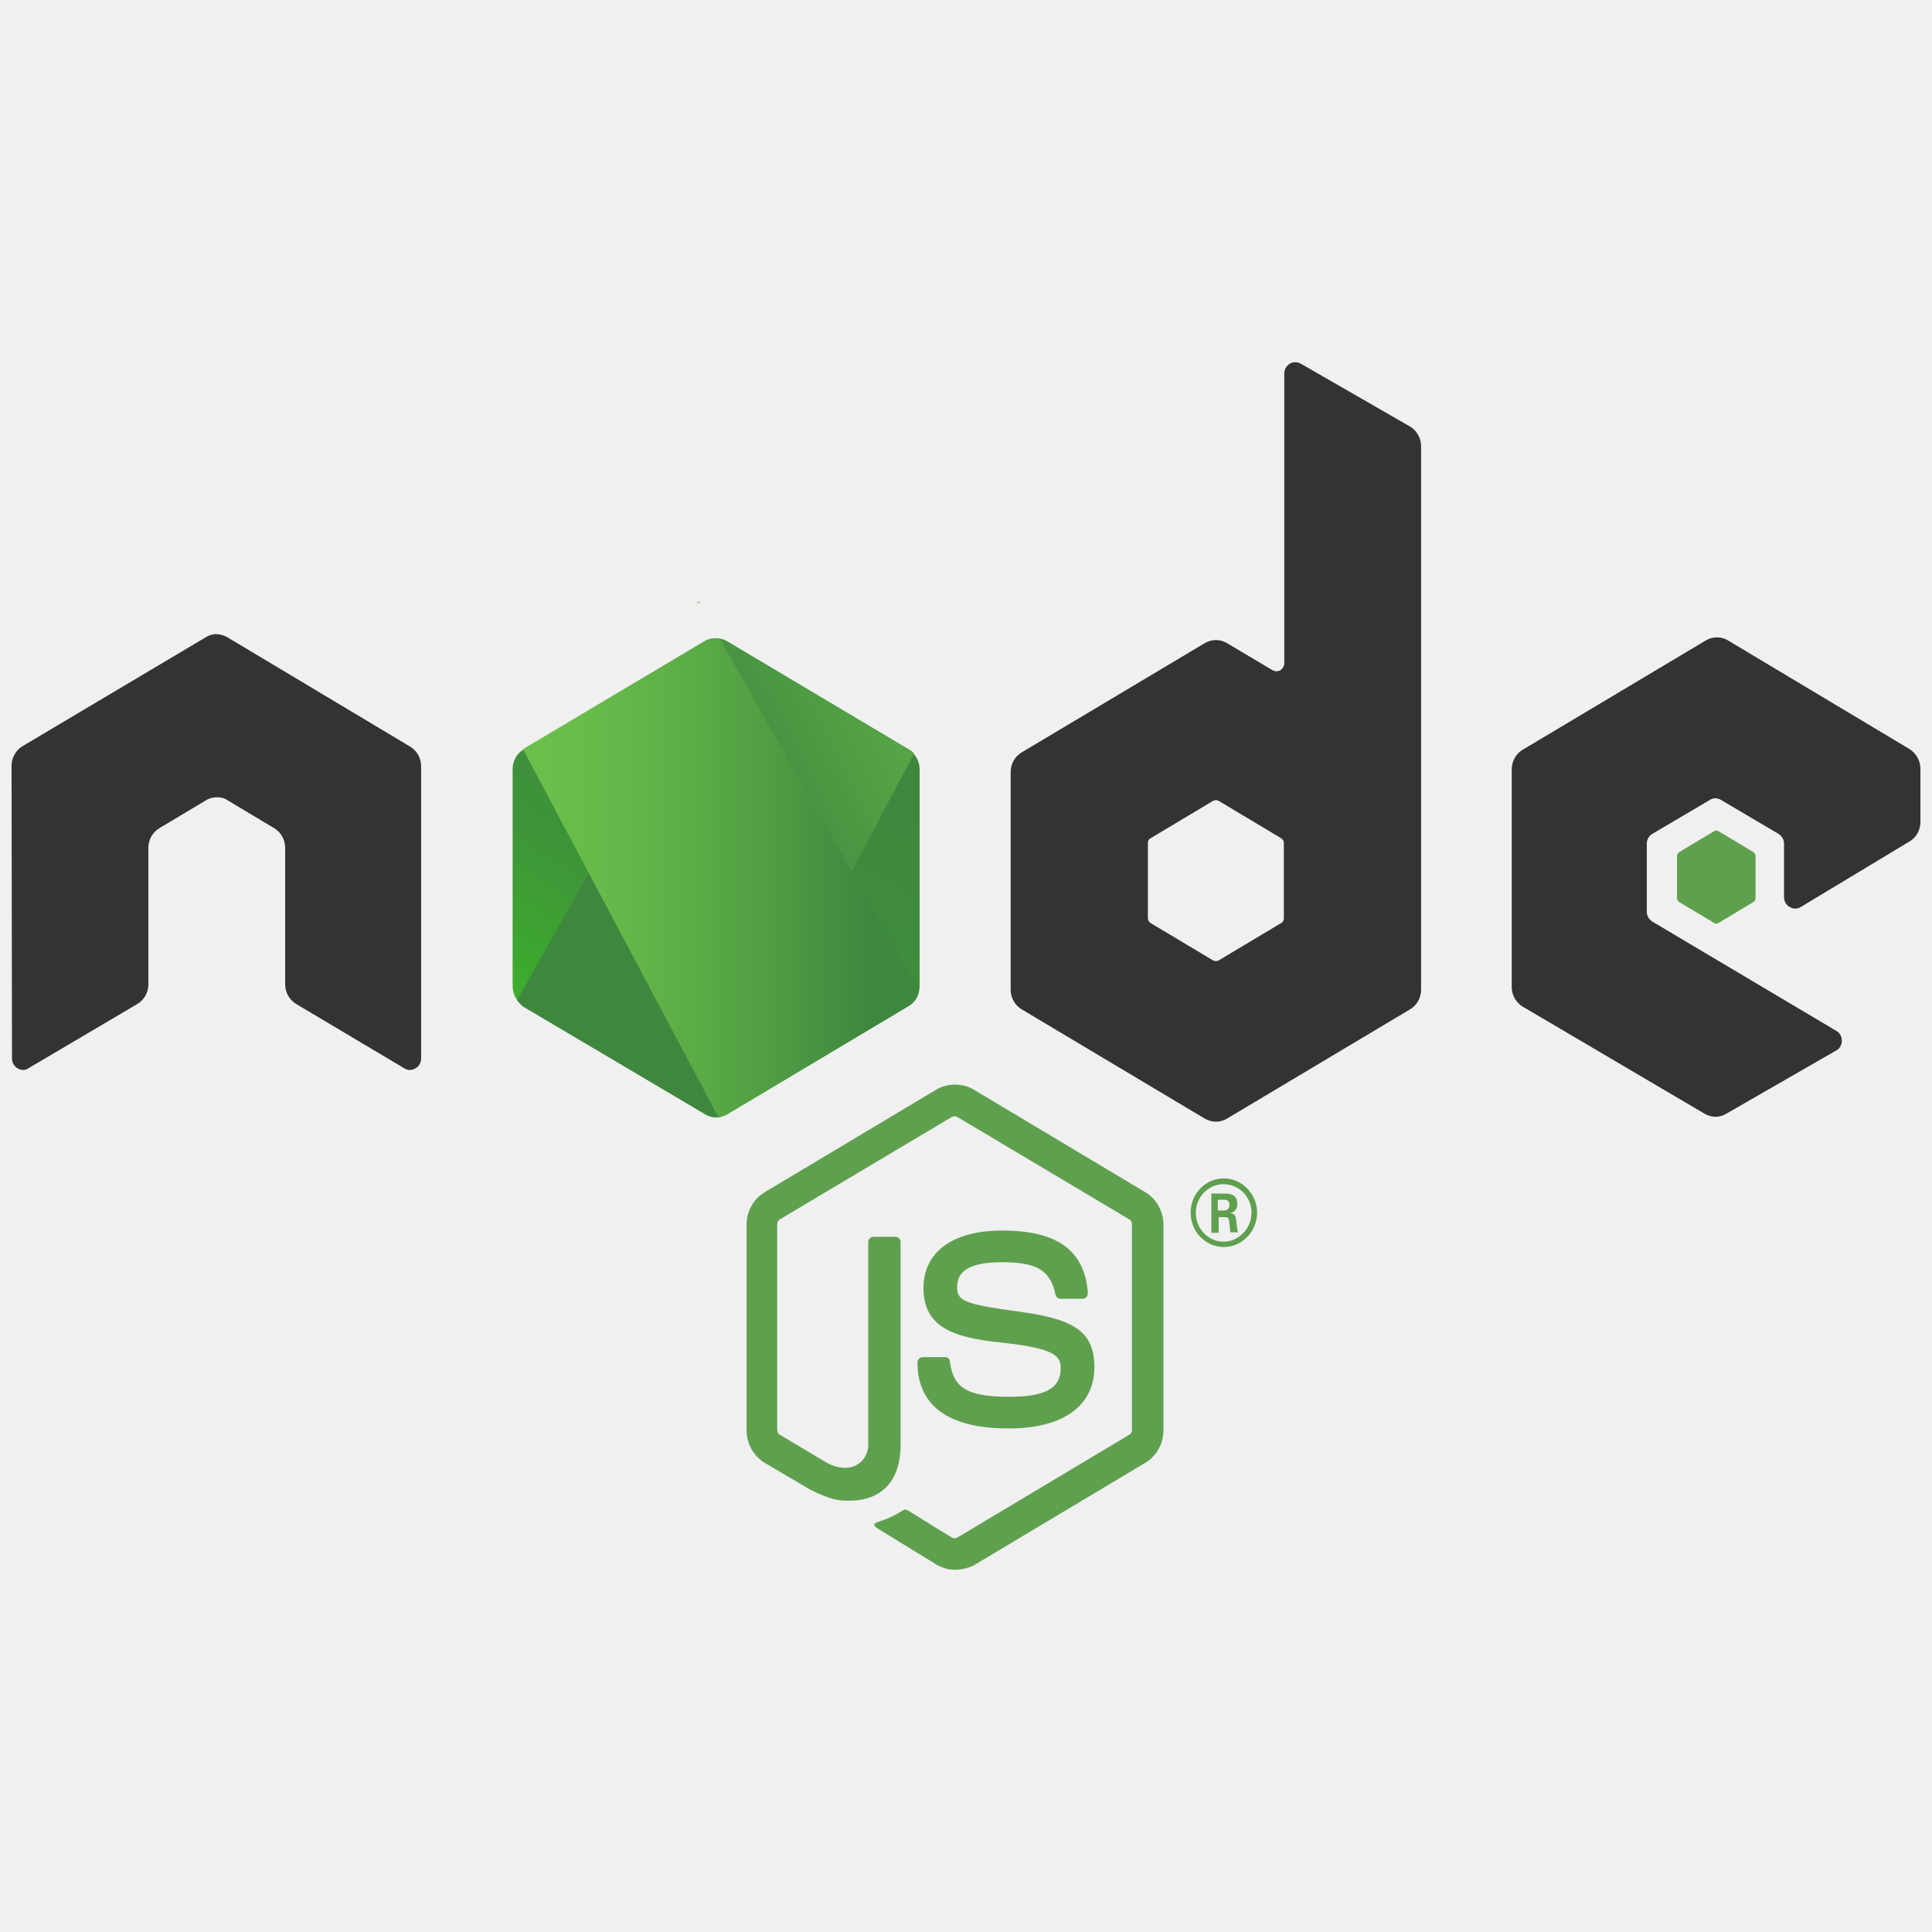
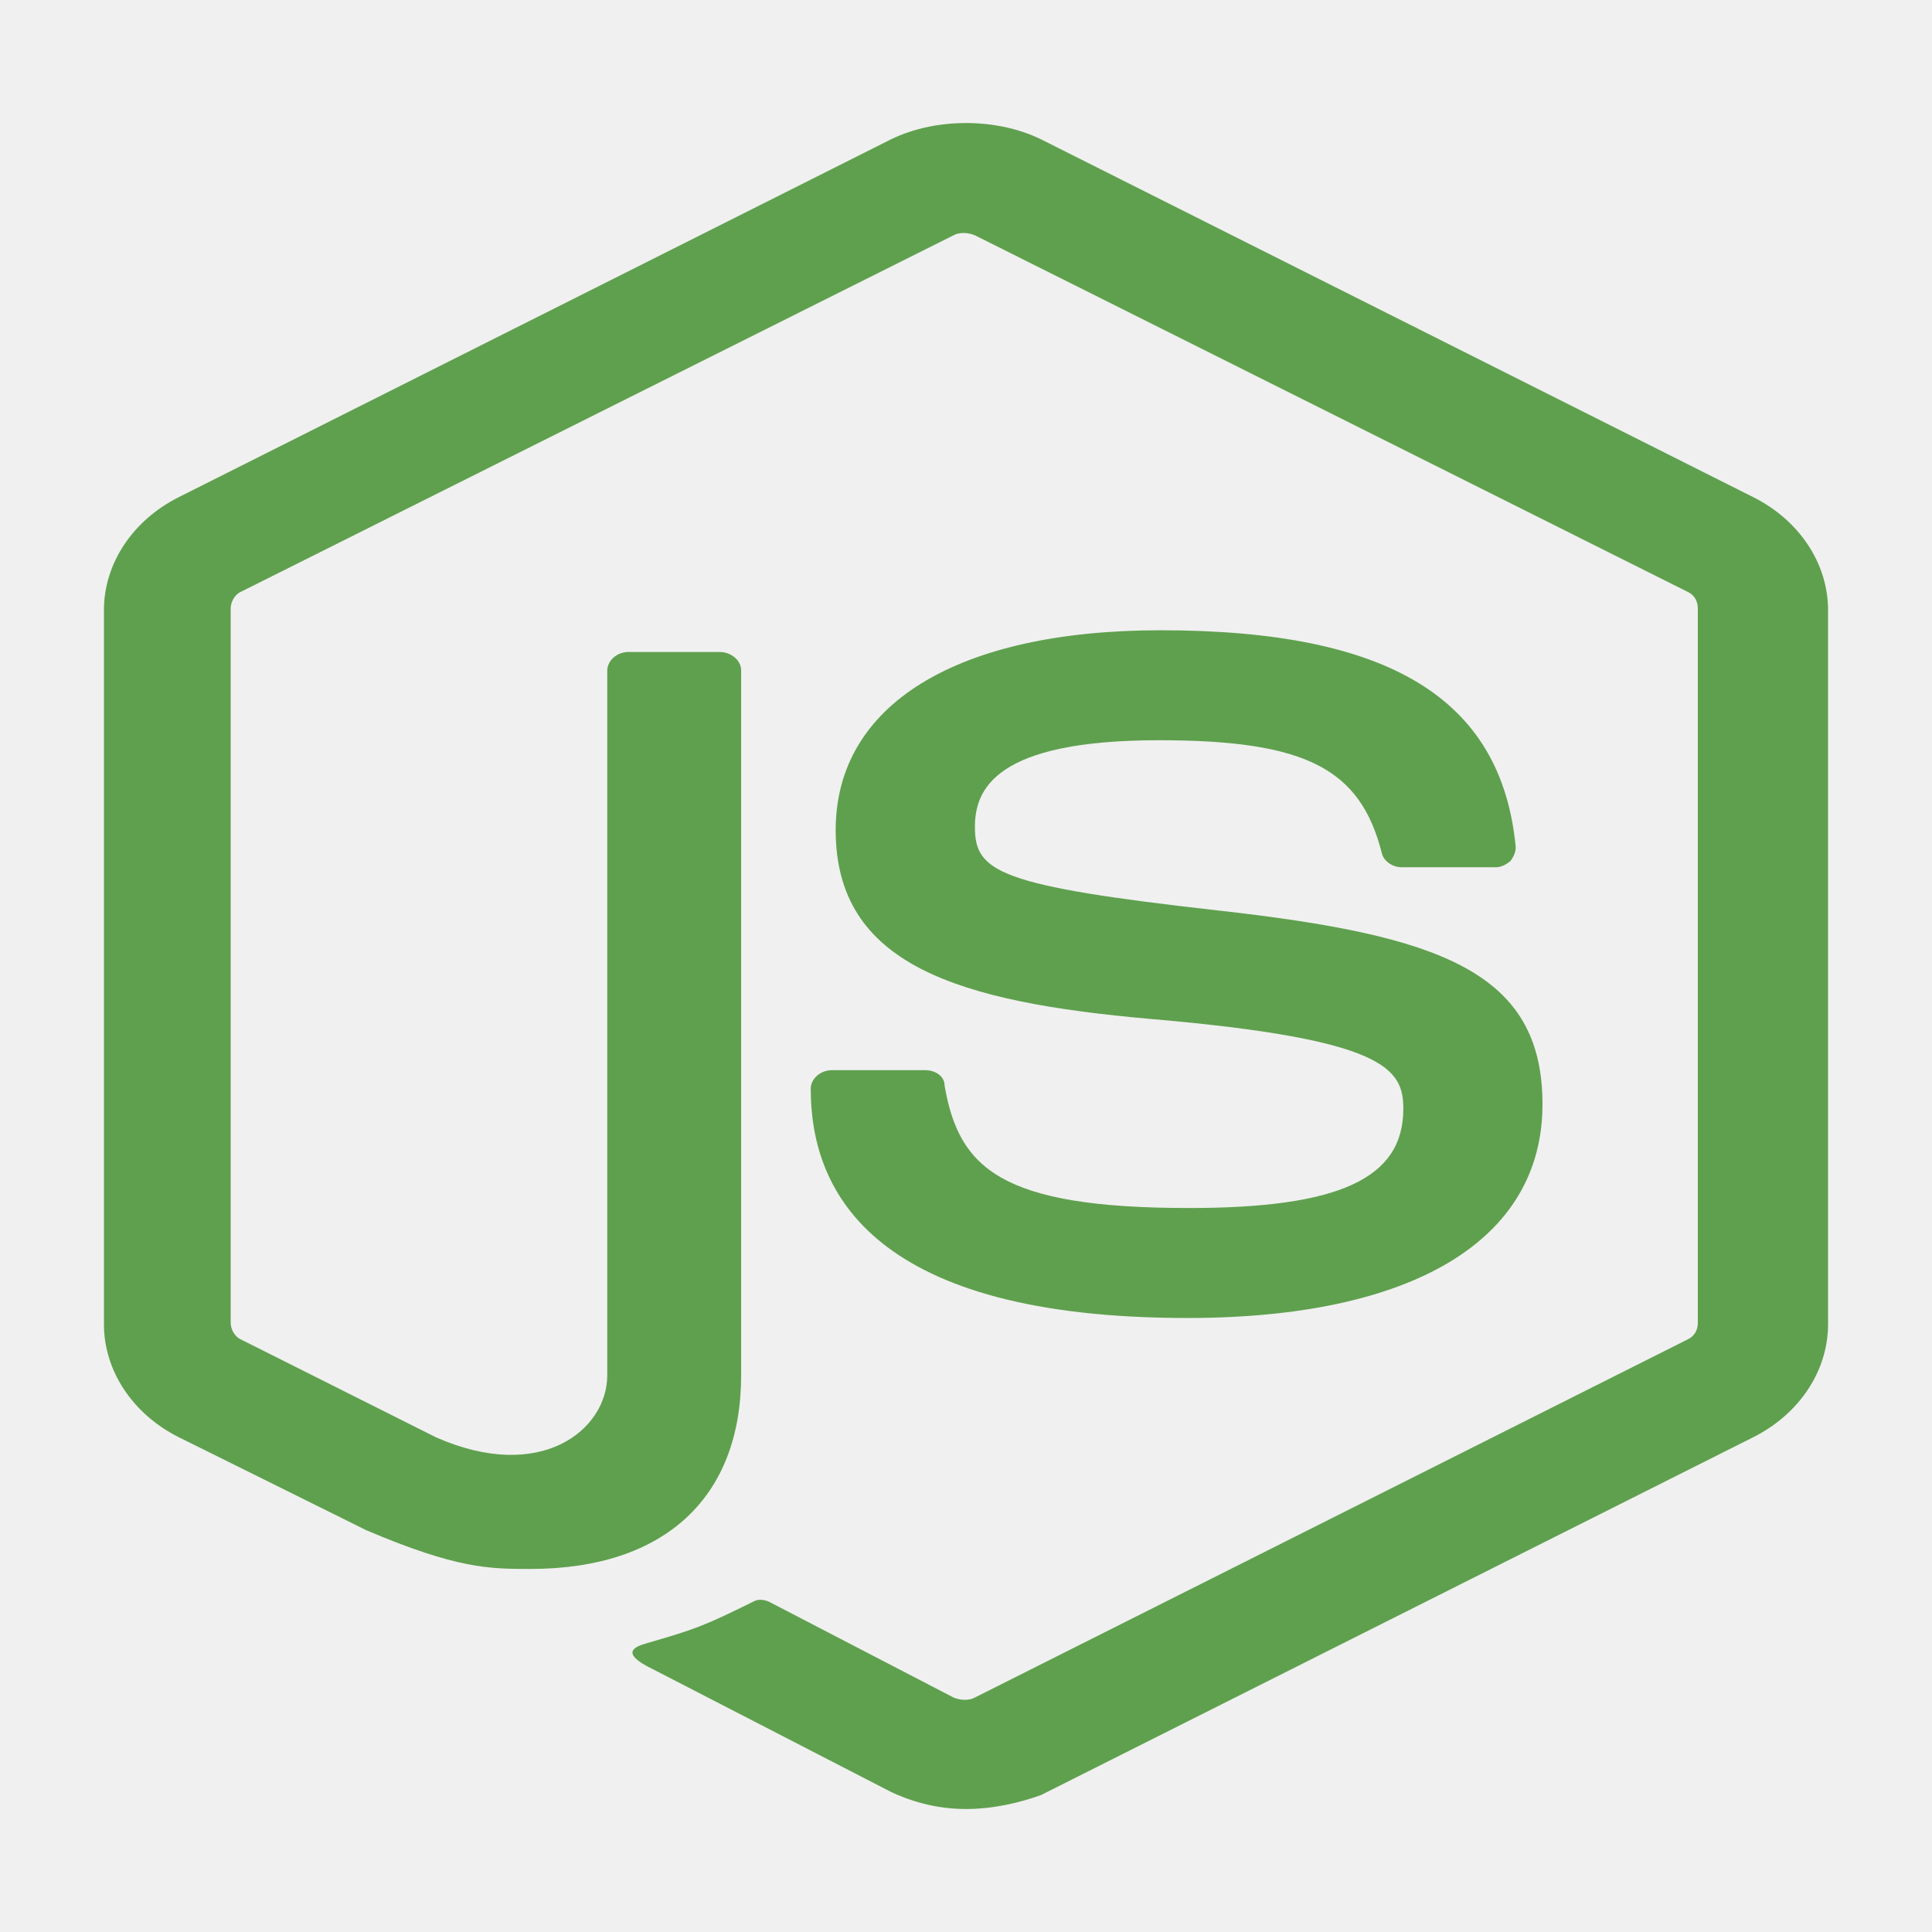
- <svg xmlns="http://www.w3.org/2000/svg" width="256" height="256" fill="none">
-   <defs>
-     <clipPath id="clip0_337_7900">
-       <path id="svg_1" d="m0,0l289,0l0,177l-289,0l0,-177z" fill="#fff" />
-     </clipPath>
-     <linearGradient y2="0.897" x2="0.278" y1="0.175" x1="0.682" id="paint0_linear_337_7900">
-       <stop stop-color="#3F873F" />
-       <stop stop-color="#3F8B3D" offset="0.33" />
-       <stop stop-color="#3E9638" offset="0.637" />
-       <stop stop-color="#3DA92E" offset="0.934" />
-       <stop stop-color="#3DAE2B" offset="1" />
-     </linearGradient>
-     <linearGradient y2="-0.183" x2="1.593" y1="0.552" x1="0.432" id="paint1_linear_337_7900">
-       <stop stop-color="#3F873F" offset="0.138" />
-       <stop stop-color="#52A044" offset="0.402" />
-       <stop stop-color="#64B749" offset="0.713" />
-       <stop stop-color="#6ABF4B" offset="0.908" />
-     </linearGradient>
-     <linearGradient y2="0.393" x2="66.543" y1="0.393" x1="-55.137" id="paint2_linear_337_7900">
-       <stop stop-color="#6ABF4B" offset="0.092" />
-       <stop stop-color="#64B749" offset="0.287" />
-       <stop stop-color="#52A044" offset="0.598" />
-       <stop stop-color="#3F873F" offset="0.862" />
-     </linearGradient>
-     <linearGradient y2="0.5" x2="1.02" y1="0.5" x1="-0.043" id="paint3_linear_337_7900">
-       <stop stop-color="#6ABF4B" offset="0.092" />
-       <stop stop-color="#64B749" offset="0.287" />
-       <stop stop-color="#52A044" offset="0.598" />
-       <stop stop-color="#3F873F" offset="0.862" />
-     </linearGradient>
-   </defs>
+ <svg xmlns="http://www.w3.org/2000/svg" width="256" height="256" class="fill-[#333333] dark:fill-white NodejsLogo_nodejsLogo__mBW__" fill="none">
+   <mask height="80" width="267" y="0" x="0" maskUnits="userSpaceOnUse" id="mask0_1803_3458">
+     <path id="svg_1" fill="white" d="m267,0l-267,0l0,79.378l267,0l0,-79.378z" />
+   </mask>
  <g>
-     <mask stroke="null" height="177" width="289" y="0" x="0" maskUnits="userSpaceOnUse" id="mask0_337_7900">
-       <path stroke="null" id="svg_3" fill="#fff" d="m289,0l-289,0l0,177l289,0l0,-177z" />
-     </mask>
-     <path stroke="null" id="svg_5" fill="#5FA04E" d="m126.542,208c-0.858,0 -1.659,-0.236 -2.402,-0.65l-7.606,-4.665c-1.144,-0.65 -0.572,-0.886 -0.229,-1.004c1.544,-0.532 1.83,-0.65 3.432,-1.595c0.172,-0.118 0.4,-0.06 0.572,0.059l5.833,3.603c0.229,0.118 0.515,0.118 0.686,0l22.817,-13.643c0.229,-0.118 0.343,-0.354 0.343,-0.65l0,-27.228c0,-0.295 -0.114,-0.532 -0.343,-0.649l-22.817,-13.585c-0.228,-0.118 -0.515,-0.118 -0.686,0l-22.817,13.585c-0.229,0.118 -0.343,0.413 -0.343,0.649l0,27.228c0,0.236 0.114,0.532 0.343,0.65l6.233,3.721c3.374,1.772 5.49,-0.296 5.49,-2.363l0,-26.873c0,-0.354 0.286,-0.709 0.686,-0.709l2.917,0c0.343,0 0.686,0.295 0.686,0.709l0,26.873c0,4.666 -2.459,7.383 -6.748,7.383c-1.315,0 -2.344,0 -5.261,-1.477l-6.004,-3.543a4.828,4.985 0 0 1 -2.401,-4.312l0,-27.227a4.827,4.984 0 0 1 2.401,-4.312l22.817,-13.643c1.43,-0.827 3.374,-0.827 4.803,0l22.817,13.643a4.826,4.984 0 0 1 2.402,4.312l0,27.227c0,1.772 -0.915,3.426 -2.402,4.312l-22.817,13.643c-0.686,0.296 -1.543,0.532 -2.401,0.532z" />
-     <path stroke="null" id="svg_6" fill="#5FA04E" d="m133.633,189.277c-10.008,0 -12.067,-4.725 -12.067,-8.741c0,-0.354 0.286,-0.709 0.686,-0.709l2.974,0c0.343,0 0.629,0.236 0.629,0.59c0.457,3.13 1.773,4.666 7.834,4.666c4.804,0 6.862,-1.122 6.862,-3.78c0,-1.535 -0.572,-2.658 -8.063,-3.425c-6.233,-0.65 -10.121,-2.067 -10.121,-7.205c0,-4.785 3.889,-7.619 10.408,-7.619c7.32,0 10.922,2.599 11.38,8.268c0,0.177 -0.058,0.354 -0.172,0.532c-0.115,0.118 -0.286,0.237 -0.458,0.237l-3.031,0a0.671,0.693 0 0 1 -0.629,-0.532c-0.686,-3.249 -2.459,-4.312 -7.148,-4.312c-5.261,0 -5.891,1.89 -5.891,3.308c0,1.713 0.743,2.245 7.835,3.189c7.034,0.945 10.351,2.303 10.351,7.383c0,5.198 -4.175,8.151 -11.38,8.151zm32.939,-28.587c0,2.481 -2.001,4.548 -4.403,4.548c-2.401,0 -4.403,-2.008 -4.403,-4.548c0,-2.598 2.059,-4.548 4.403,-4.548c2.345,0 4.403,2.009 4.403,4.548zm-8.12,0c0,2.127 1.659,3.839 3.66,3.839c2.059,0 3.717,-1.772 3.717,-3.839c0,-2.126 -1.658,-3.779 -3.717,-3.779c-1.944,0 -3.66,1.653 -3.66,3.779zm2.059,-2.539l1.716,0c0.572,0 1.715,0 1.715,1.359c0,0.945 -0.572,1.122 -0.915,1.24c0.686,0.059 0.743,0.532 0.801,1.181c0.057,0.413 0.114,1.122 0.228,1.358l-1.029,0c0,-0.236 -0.172,-1.535 -0.172,-1.595c-0.057,-0.295 -0.172,-0.413 -0.515,-0.413l-0.858,0l0,2.067l-0.972,0l0,-5.198zm0.915,2.245l0.743,0c0.629,0 0.744,-0.473 0.744,-0.709c0,-0.709 -0.458,-0.709 -0.744,-0.709l-0.8,0l0,1.417l0.057,0z" />
-     <path stroke="null" id="svg_7" fill="#333" d="m55.802,101.51a2.91,3.005 0 0 0 -1.487,-2.599l-24.189,-14.471c-0.4,-0.235 -0.858,-0.354 -1.316,-0.413l-0.228,0c-0.458,0 -0.915,0.177 -1.316,0.413l-24.248,14.412a2.933,3.028 0 0 0 -1.486,2.658l0.057,38.745c0,0.532 0.286,1.063 0.744,1.299c0.457,0.296 1.029,0.296 1.43,0l14.411,-8.505a2.91,3.005 0 0 0 1.486,-2.598l0,-18.133c0,-1.062 0.572,-2.066 1.487,-2.598l6.119,-3.662c0.457,-0.296 0.972,-0.413 1.486,-0.413c0.515,0 1.029,0.118 1.43,0.413l6.119,3.662a2.91,3.005 0 0 1 1.486,2.599l0,18.131c0,1.064 0.573,2.067 1.487,2.599l14.296,8.505a1.395,1.44 0 0 0 1.487,0c0.457,-0.236 0.743,-0.767 0.743,-1.299l0,-38.744zm116.545,-53.333c-0.457,-0.236 -1.029,-0.236 -1.43,0c-0.457,0.296 -0.743,0.768 -0.743,1.299l0,38.391c0,0.354 -0.172,0.709 -0.515,0.945a1.094,1.13 0 0 1 -1.029,0l-6.061,-3.602a2.947,3.044 0 0 0 -2.917,0l-24.247,14.47a2.911,3.006 0 0 0 -1.486,2.598l0,28.881c0,1.064 0.572,2.067 1.486,2.599l24.247,14.471a2.947,3.044 0 0 0 2.917,0l24.247,-14.471a2.91,3.005 0 0 0 1.486,-2.598l0,-71.996a2.933,3.028 0 0 0 -1.486,-2.658l-14.469,-8.328zm-2.23,73.473c0,0.296 -0.115,0.532 -0.343,0.65l-8.293,4.961a0.847,0.875 0 0 1 -0.743,0l-8.292,-4.961c-0.228,-0.118 -0.343,-0.413 -0.343,-0.65l0,-9.922c0,-0.295 0.115,-0.532 0.343,-0.649l8.292,-4.962a0.847,0.875 0 0 1 0.743,0l8.293,4.962c0.228,0.118 0.343,0.413 0.343,0.649l0,9.923l0,-0.001zm82.919,-10.159c0.916,-0.532 1.43,-1.536 1.43,-2.599l0,-7.028a2.98,3.077 0 0 0 -1.43,-2.599l-24.075,-14.411a2.946,3.042 0 0 0 -2.916,0l-24.247,14.471a2.911,3.006 0 0 0 -1.487,2.598l0,28.881c0,1.064 0.573,2.067 1.487,2.599l24.075,14.175c0.915,0.532 2.001,0.532 2.859,0l14.582,-8.386c0.458,-0.237 0.743,-0.768 0.743,-1.3s-0.285,-1.063 -0.743,-1.299l-24.362,-14.471c-0.457,-0.296 -0.743,-0.768 -0.743,-1.3l0,-9.036c0,-0.532 0.286,-1.063 0.743,-1.3l7.606,-4.488a1.395,1.44 0 0 1 1.486,0l7.606,4.488c0.458,0.296 0.744,0.768 0.744,1.3l0,7.087c0,0.532 0.285,1.063 0.743,1.3a1.395,1.441 0 0 0 1.486,0l14.411,-8.682z" clip-rule="evenodd" fill-rule="evenodd" />
-     <path stroke="null" id="svg_8" fill="#5FA04E" d="m227.132,110.133a0.519,0.536 0 0 1 0.572,0l4.632,2.776c0.172,0.118 0.286,0.296 0.286,0.532l0,5.552a0.601,0.62 0 0 1 -0.286,0.532l-4.632,2.775a0.519,0.536 0 0 1 -0.572,0l-4.633,-2.775a0.6,0.619 0 0 1 -0.285,-0.532l0,-5.552c0,-0.236 0.114,-0.413 0.285,-0.532l4.633,-2.775l0,-0.001z" clip-rule="evenodd" fill-rule="evenodd" />
-     <path stroke="null" id="svg_9" fill="url(#paint0_linear_337_7900)" d="m96.348,84.973a2.947,3.044 0 0 0 -2.917,0l-24.075,14.352c-0.915,0.532 -1.43,1.537 -1.43,2.599l0,28.764c0,1.063 0.572,2.067 1.43,2.599l24.075,14.352a2.947,3.044 0 0 0 2.917,0l24.075,-14.352c0.915,-0.532 1.43,-1.537 1.43,-2.599l0,-28.764a2.982,3.079 0 0 0 -1.43,-2.598l-24.075,-14.354l0,0.001z" />
-     <path stroke="null" id="svg_10" fill="url(#paint1_linear_337_7900)" d="m120.48,99.326l-24.19,-14.354a3.977,4.107 0 0 0 -0.743,-0.295l-27.046,47.843c0.228,0.296 0.589,0.727 0.875,0.904l24.054,14.215c0.686,0.413 1.486,0.532 2.231,0.295l25.447,-48.076a1.789,1.848 0 0 0 -0.629,-0.532z" />
-     <path stroke="null" id="svg_11" fill="url(#paint2_linear_337_7900)" d="m92.63,79.716l-0.343,0.177l0.458,0l-0.115,-0.177z" />
-     <path stroke="null" id="svg_12" fill="url(#paint3_linear_337_7900)" d="m120.42,133.286c0.686,-0.414 1.305,-1.189 1.305,-2.122l-26.353,-46.545c-0.686,-0.118 -1.43,-0.06 -2.059,0.353l-24.018,14.293l25.905,48.786a3.974,4.104 0 0 0 1.086,-0.354l24.133,-14.411z" />
+     <path id="svg_6" d="m43.674,41.954c0,-0.834 -0.46,-1.621 -1.196,-2.037l-19.467,-11.345c-0.322,-0.185 -0.69,-0.278 -1.058,-0.324c-0.046,0 -0.184,0 -0.184,0c-0.368,0 -0.736,0.139 -1.058,0.324l-19.513,11.299c-0.736,0.417 -1.197,1.204 -1.197,2.084l0.046,30.378c0,0.417 0.23,0.834 0.598,1.019c0.368,0.232 0.828,0.232 1.151,0l11.597,-6.668c0.736,-0.417 1.196,-1.204 1.196,-2.037l0,-14.216c0,-0.834 0.46,-1.621 1.197,-2.037l4.924,-2.871c0.368,-0.232 0.782,-0.324 1.196,-0.324c0.414,0 0.828,0.093 1.151,0.324l4.924,2.871c0.736,0.417 1.197,1.204 1.197,2.037l0,14.216c0,0.834 0.46,1.621 1.196,2.037l11.505,6.668c0.368,0.232 0.828,0.232 1.196,0c0.368,-0.185 0.598,-0.602 0.598,-1.019l0,-30.378z" clip-rule="evenodd" fill-rule="evenodd" />
+     <path id="svg_7" d="m137.465,0.139c-0.369,-0.185 -0.829,-0.185 -1.151,0c-0.368,0.232 -0.598,0.602 -0.598,1.019l0,30.1c0,0.278 -0.138,0.556 -0.415,0.741c-0.276,0.139 -0.552,0.139 -0.828,0l-4.878,-2.825c-0.736,-0.417 -1.611,-0.417 -2.347,0l-19.513,11.345c-0.736,0.417 -1.196,1.204 -1.196,2.037l0,22.644c0,0.834 0.46,1.621 1.196,2.038l19.513,11.345c0.736,0.417 1.611,0.417 2.347,0l19.513,-11.345c0.736,-0.417 1.196,-1.204 1.196,-2.038l0,-56.448c0,-0.88 -0.46,-1.667 -1.196,-2.084l-11.643,-6.529zm-1.795,57.606c0,0.231 -0.092,0.417 -0.276,0.509l-6.674,3.89c-0.184,0.093 -0.414,0.093 -0.598,0l-6.673,-3.89c-0.184,-0.093 -0.276,-0.324 -0.276,-0.509l0,-7.779c0,-0.232 0.092,-0.417 0.276,-0.509l6.673,-3.89c0.184,-0.093 0.414,-0.093 0.598,0l6.674,3.89c0.184,0.093 0.276,0.324 0.276,0.509l0,7.779z" clip-rule="evenodd" fill-rule="evenodd" />
+     <path id="svg_8" d="m202.398,49.78c0.737,-0.417 1.151,-1.204 1.151,-2.038l0,-5.511c0,-0.833 -0.46,-1.621 -1.151,-2.037l-19.375,-11.299c-0.736,-0.417 -1.61,-0.417 -2.347,0l-19.512,11.345c-0.737,0.417 -1.197,1.204 -1.197,2.038l0,22.644c0,0.834 0.46,1.621 1.197,2.037l19.374,11.114c0.737,0.417 1.611,0.417 2.301,0l11.736,-6.575c0.368,-0.185 0.598,-0.602 0.598,-1.019c0,-0.417 -0.23,-0.833 -0.598,-1.019l-19.605,-11.345c-0.368,-0.231 -0.598,-0.602 -0.598,-1.019l0,-7.085c0,-0.417 0.23,-0.834 0.598,-1.019l6.121,-3.519c0.368,-0.231 0.828,-0.231 1.196,0l6.121,3.519c0.368,0.232 0.598,0.602 0.598,1.019l0,5.557c0,0.417 0.23,0.833 0.599,1.019c0.368,0.232 0.828,0.232 1.196,0l11.597,-6.807z" clip-rule="evenodd" fill-rule="evenodd" />
+     <g stroke="null" id="svg_13">
+       <path stroke="null" id="svg_3" fill="#5FA04E" d="m128.005,239.703c-3.551,0 -6.86,-0.821 -9.934,-2.258l-31.455,-16.213c-4.733,-2.258 -2.364,-3.079 -0.946,-3.489c6.383,-1.848 7.564,-2.258 14.189,-5.542c0.709,-0.41 1.655,-0.205 2.364,0.206l24.122,12.52c0.946,0.41 2.128,0.41 2.837,0l94.366,-47.411c0.94,-0.41 1.423,-1.231 1.423,-2.257l0,-94.617c0,-1.026 -0.483,-1.846 -1.423,-2.257l-94.366,-47.205c-0.946,-0.411 -2.128,-0.411 -2.837,0l-94.361,47.205c-0.946,0.41 -1.418,1.436 -1.418,2.257l0,94.617c0,0.821 0.473,1.846 1.418,2.257l25.777,12.931c13.952,6.157 22.704,-1.026 22.704,-8.21l0,-93.385c0,-1.231 1.182,-2.463 2.842,-2.463l12.061,0c1.418,0 2.837,1.026 2.837,2.463l0,93.385c0,16.215 -10.17,25.655 -27.91,25.655c-5.437,0 -9.692,0 -21.758,-5.13l-24.831,-12.315c-6.146,-3.079 -9.934,-8.825 -9.934,-14.983l0,-94.615c0,-6.158 3.787,-11.904 9.934,-14.983l94.366,-47.41c5.91,-2.873 13.952,-2.873 19.862,0l94.366,47.41c6.146,3.079 9.928,8.825 9.928,14.983l0,94.615c0,6.158 -3.782,11.904 -9.928,14.983l-94.366,47.41c-2.837,1.027 -6.383,1.848 -9.928,1.848z" />
+       <path stroke="null" id="svg_4" fill="#5FA04E" d="m157.333,174.64c-41.394,0 -49.909,-16.419 -49.909,-30.376c0,-1.231 1.182,-2.463 2.837,-2.463l12.297,0c1.423,0 2.605,0.821 2.605,2.053c1.891,10.877 7.328,16.215 32.401,16.215c19.867,0 28.382,-3.9 28.382,-13.136c0,-5.336 -2.374,-9.236 -33.352,-11.904c-25.777,-2.258 -41.862,-7.184 -41.862,-25.04c0,-16.624 16.085,-26.476 43.044,-26.476c30.279,0 45.176,9.031 47.067,28.734c0,0.616 -0.236,1.231 -0.704,1.847c-0.483,0.41 -1.187,0.821 -1.907,0.821l-12.534,0c-1.172,0 -2.359,-0.821 -2.595,-1.848c-2.842,-11.288 -10.175,-14.982 -29.564,-14.982c-21.758,0 -24.358,6.567 -24.358,11.493c0,5.952 3.073,7.8 32.401,11.084c29.086,3.283 42.807,8.004 42.807,25.655c0,18.061 -17.267,28.324 -47.057,28.324z" />
+     </g>
  </g>
</svg>
